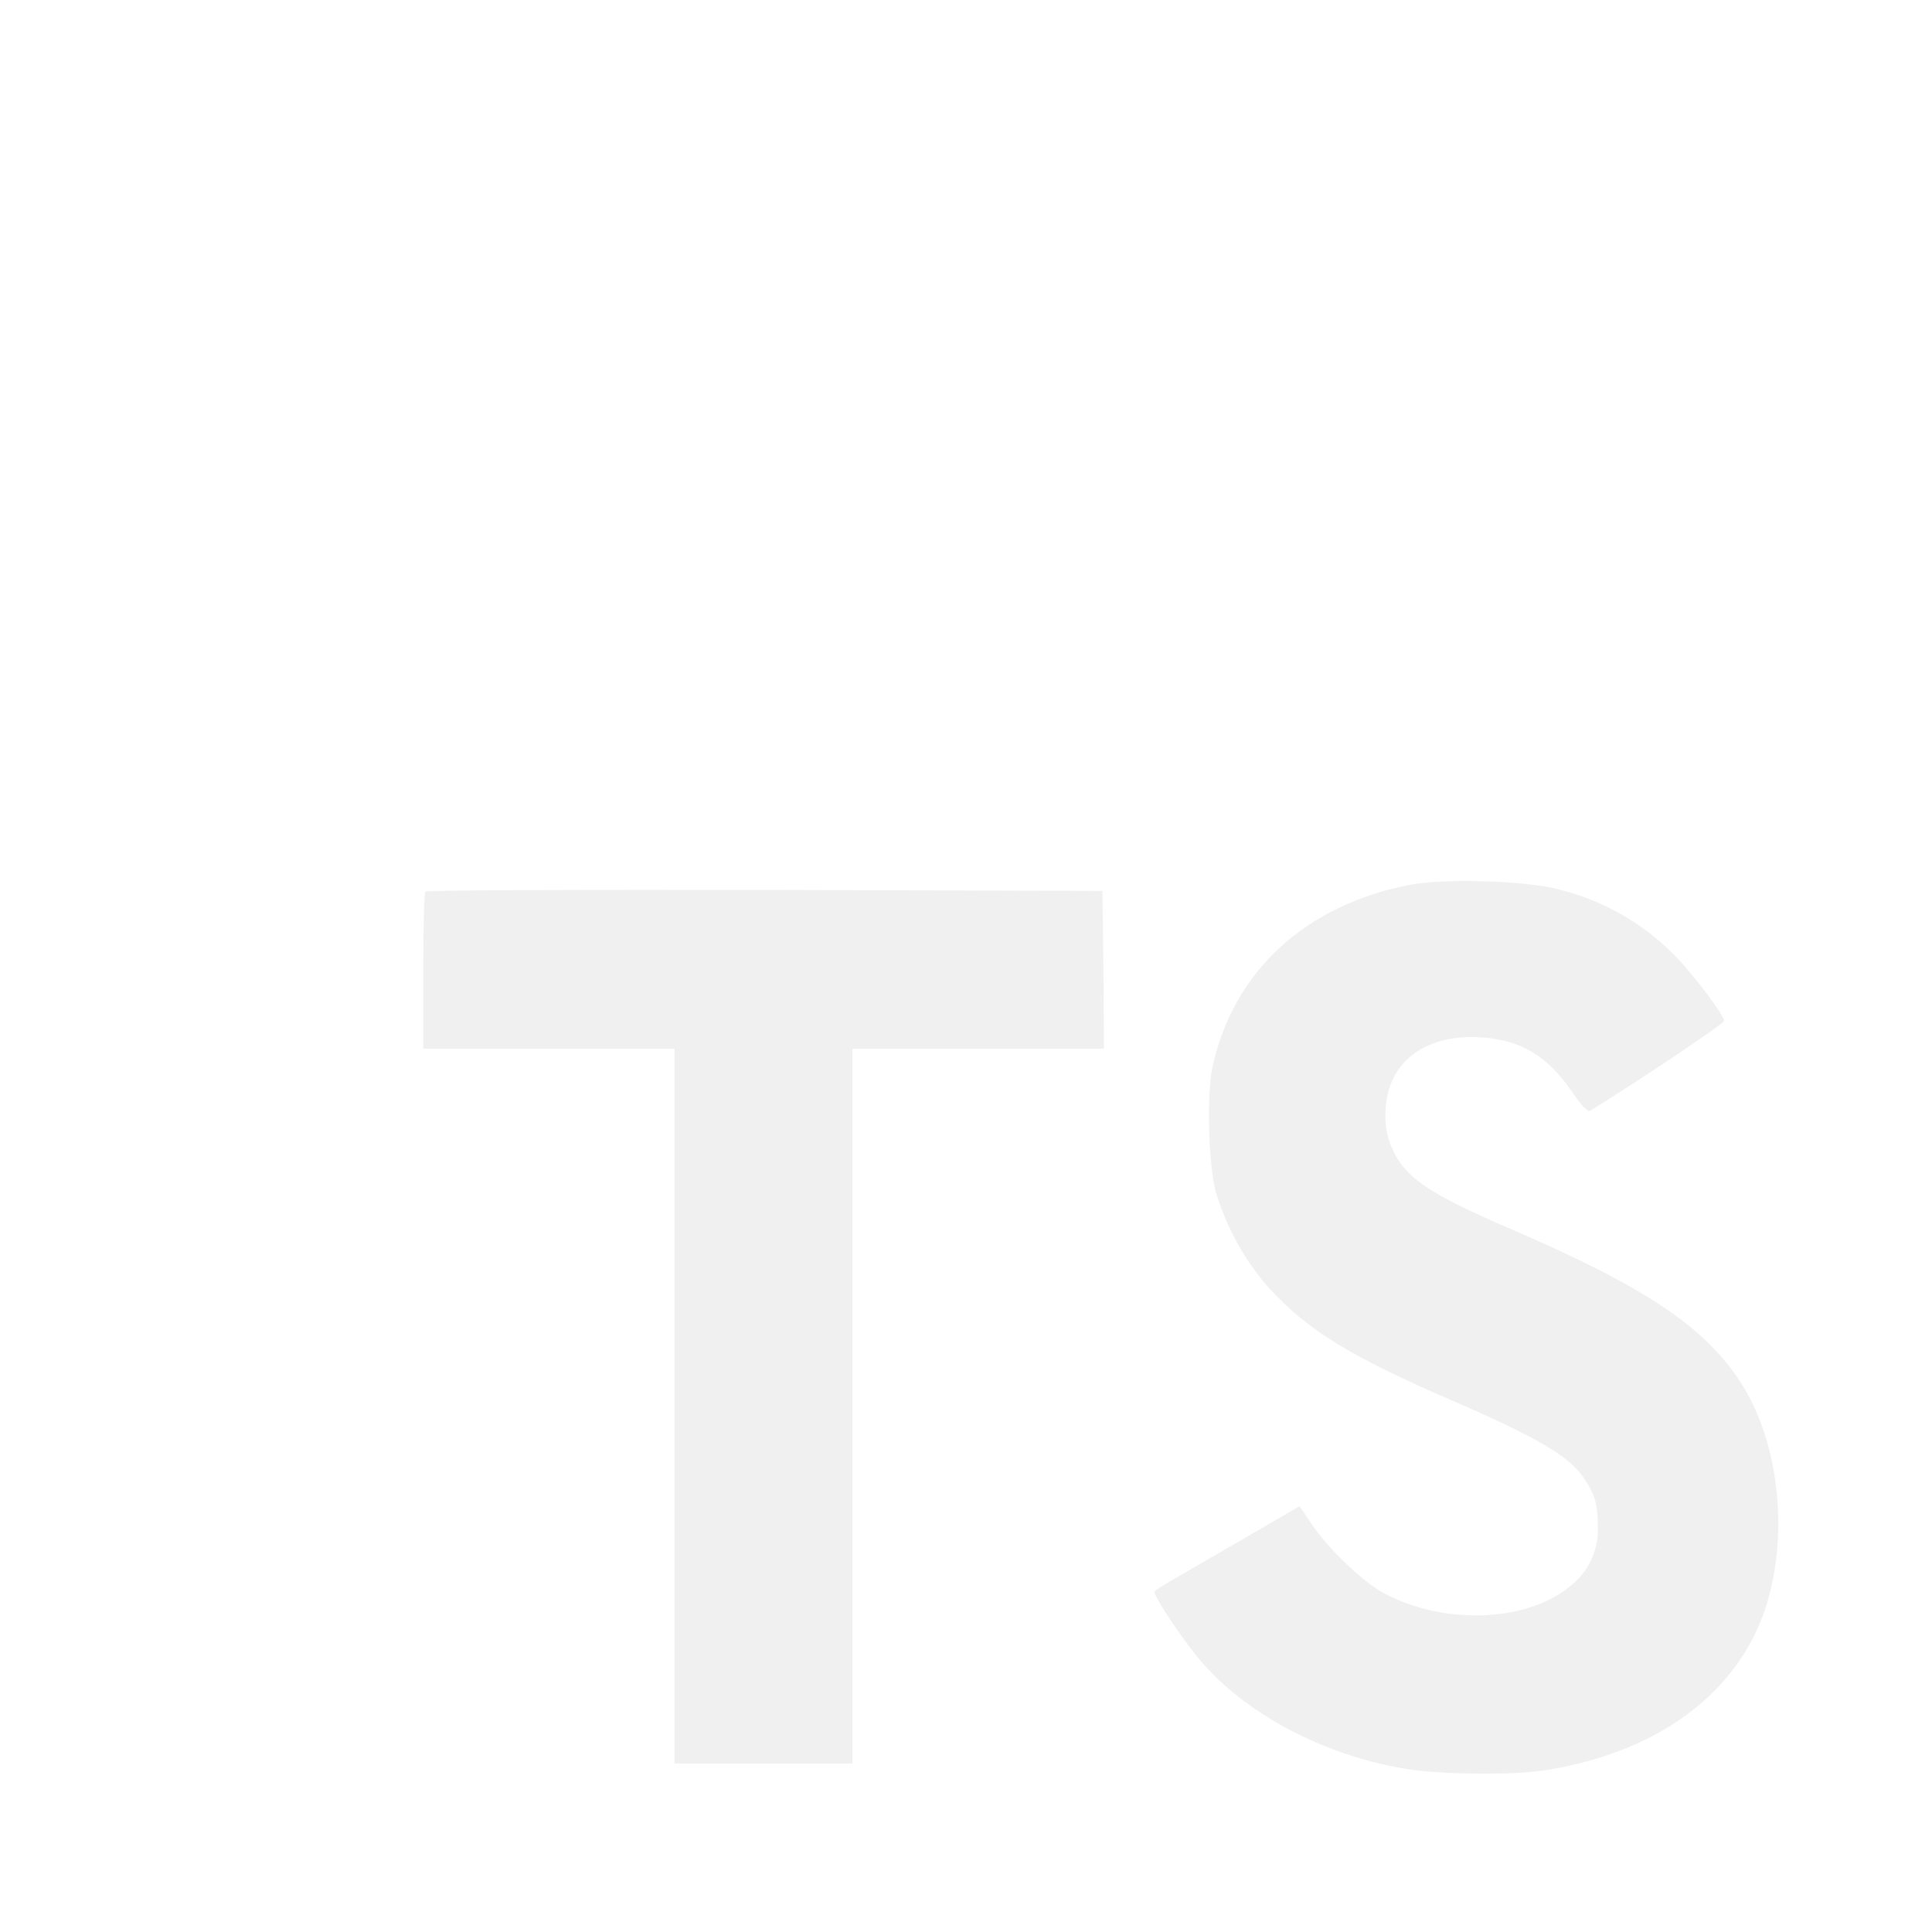
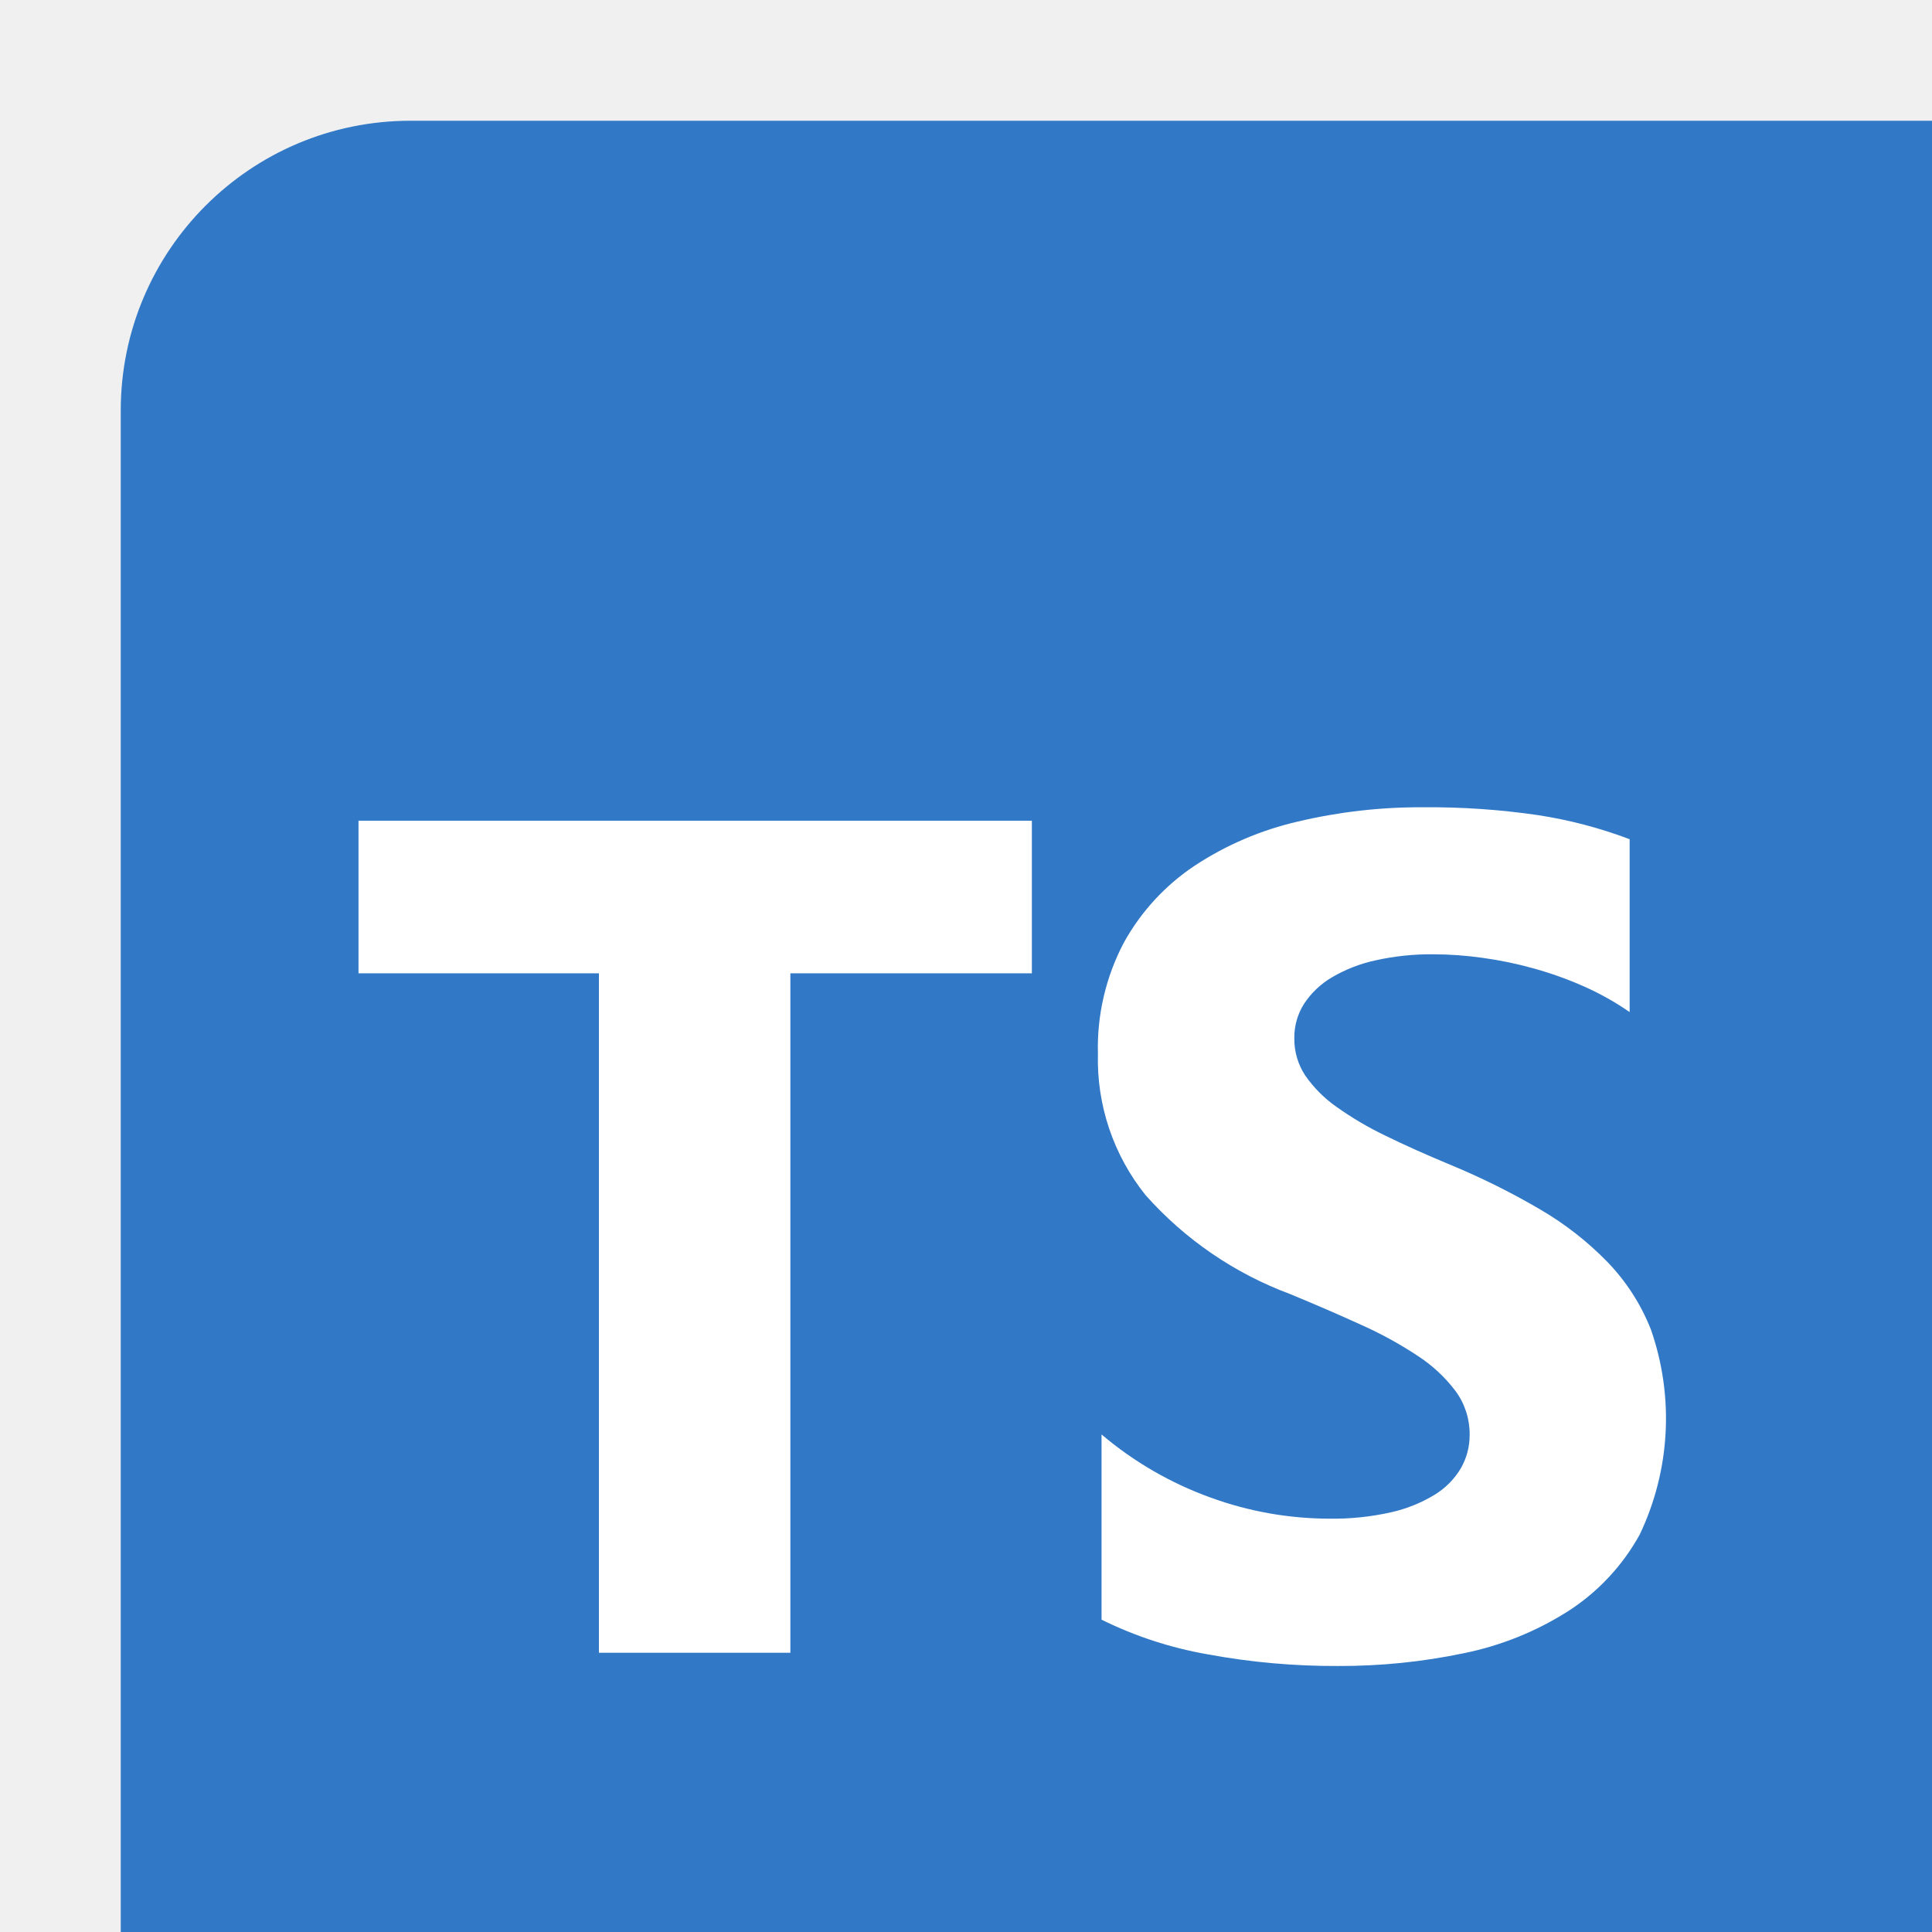
- <svg xmlns="http://www.w3.org/2000/svg" width="32" height="32" viewBox="0 0 32 32" fill="none">
-   <path d="M0 16V32H32V0H0V16ZM25.786 14.724C26.553 14.905 27.25 15.307 27.791 15.88C28.083 16.192 28.52 16.765 28.557 16.906C28.567 16.948 27.177 17.88 26.333 18.401C26.302 18.422 26.177 18.292 26.041 18.088C25.63 17.489 25.197 17.229 24.536 17.182C23.567 17.119 22.942 17.625 22.947 18.474C22.942 18.682 22.988 18.887 23.082 19.073C23.296 19.516 23.697 19.781 24.936 20.318C27.228 21.302 28.207 21.953 28.816 22.875C29.498 23.906 29.649 25.552 29.191 26.781C28.681 28.109 27.42 29.015 25.649 29.312C25.102 29.411 23.8 29.395 23.211 29.286C21.925 29.057 20.706 28.421 19.956 27.588C19.659 27.265 19.086 26.416 19.123 26.359C19.139 26.338 19.269 26.255 19.415 26.171L20.603 25.483L21.525 24.947L21.718 25.233C21.989 25.644 22.577 26.207 22.932 26.394C23.953 26.936 25.354 26.858 26.047 26.238C26.328 26.004 26.485 25.644 26.464 25.28C26.464 24.91 26.417 24.744 26.224 24.467C25.974 24.113 25.469 23.811 24.026 23.186C22.375 22.472 21.661 22.035 21.016 21.332C20.61 20.869 20.31 20.324 20.136 19.733C20.016 19.28 19.985 18.144 20.079 17.691C20.418 16.092 21.626 14.983 23.36 14.655C23.923 14.546 25.235 14.587 25.787 14.723L25.786 14.724ZM18.276 16.063L18.286 17.37H14.119V29.209H11.171V17.37H7.01V16.089C7.01 15.375 7.026 14.782 7.046 14.766C7.062 14.745 9.593 14.735 12.666 14.74L18.26 14.756L18.276 16.063Z" fill="white" />
+ <svg xmlns="http://www.w3.org/2000/svg" viewBox="0 0 32 32" fill="#000000">
+   <g id="SVGRepo_bgCarrier" stroke-width="0" />
+   <g id="SVGRepo_tracerCarrier" stroke-linecap="round" stroke-linejoin="round" />
+   <g id="SVGRepo_iconCarrier">
+     <rect x="2" y="2" width="512" height="512" rx="15%" style="fill:#3178c6" />
+     <path d="M18.245,23.759v3.068a6.492,6.492,0,0,0,1.764.575,11.56,11.56,0,0,0,2.146.192,9.968,9.968,0,0,0,2.088-.211,5.11,5.11,0,0,0,1.735-.7,3.542,3.542,0,0,0,1.181-1.266,4.469,4.469,0,0,0,.186-3.394,3.409,3.409,0,0,0-.717-1.117,5.236,5.236,0,0,0-1.123-.877,12.027,12.027,0,0,0-1.477-.734q-.6-.249-1.08-.484a5.5,5.5,0,0,1-.813-.479,2.089,2.089,0,0,1-.516-.518,1.091,1.091,0,0,1-.181-.618,1.039,1.039,0,0,1,.162-.571,1.4,1.4,0,0,1,.459-.436,2.439,2.439,0,0,1,.726-.283,4.211,4.211,0,0,1,.956-.1,5.942,5.942,0,0,1,.808.058,6.292,6.292,0,0,1,.856.177,5.994,5.994,0,0,1,.836.3,4.657,4.657,0,0,1,.751.422V13.9a7.509,7.509,0,0,0-1.525-.4,12.426,12.426,0,0,0-1.9-.129,8.767,8.767,0,0,0-2.064.235,5.239,5.239,0,0,0-1.716.733,3.655,3.655,0,0,0-1.171,1.271,3.731,3.731,0,0,0-.431,1.845,3.588,3.588,0,0,0,.789,2.34,6,6,0,0,0,2.395,1.639q.63.26,1.175.509a6.458,6.458,0,0,1,.942.517,2.463,2.463,0,0,1,.626.585,1.2,1.2,0,0,1,.23.719,1.1,1.1,0,0,1-.144.552,1.269,1.269,0,0,1-.435.441,2.381,2.381,0,0,1-.726.292,4.377,4.377,0,0,1-1.018.105,5.773,5.773,0,0,1-1.969-.35A5.874,5.874,0,0,1,18.245,23.759Zm-5.154-7.638h4V13.594H5.938v2.527H9.92V27.375h3.171Z" style="fill:#ffffff;fill-rule:evenodd" />
+   </g>
</svg>
